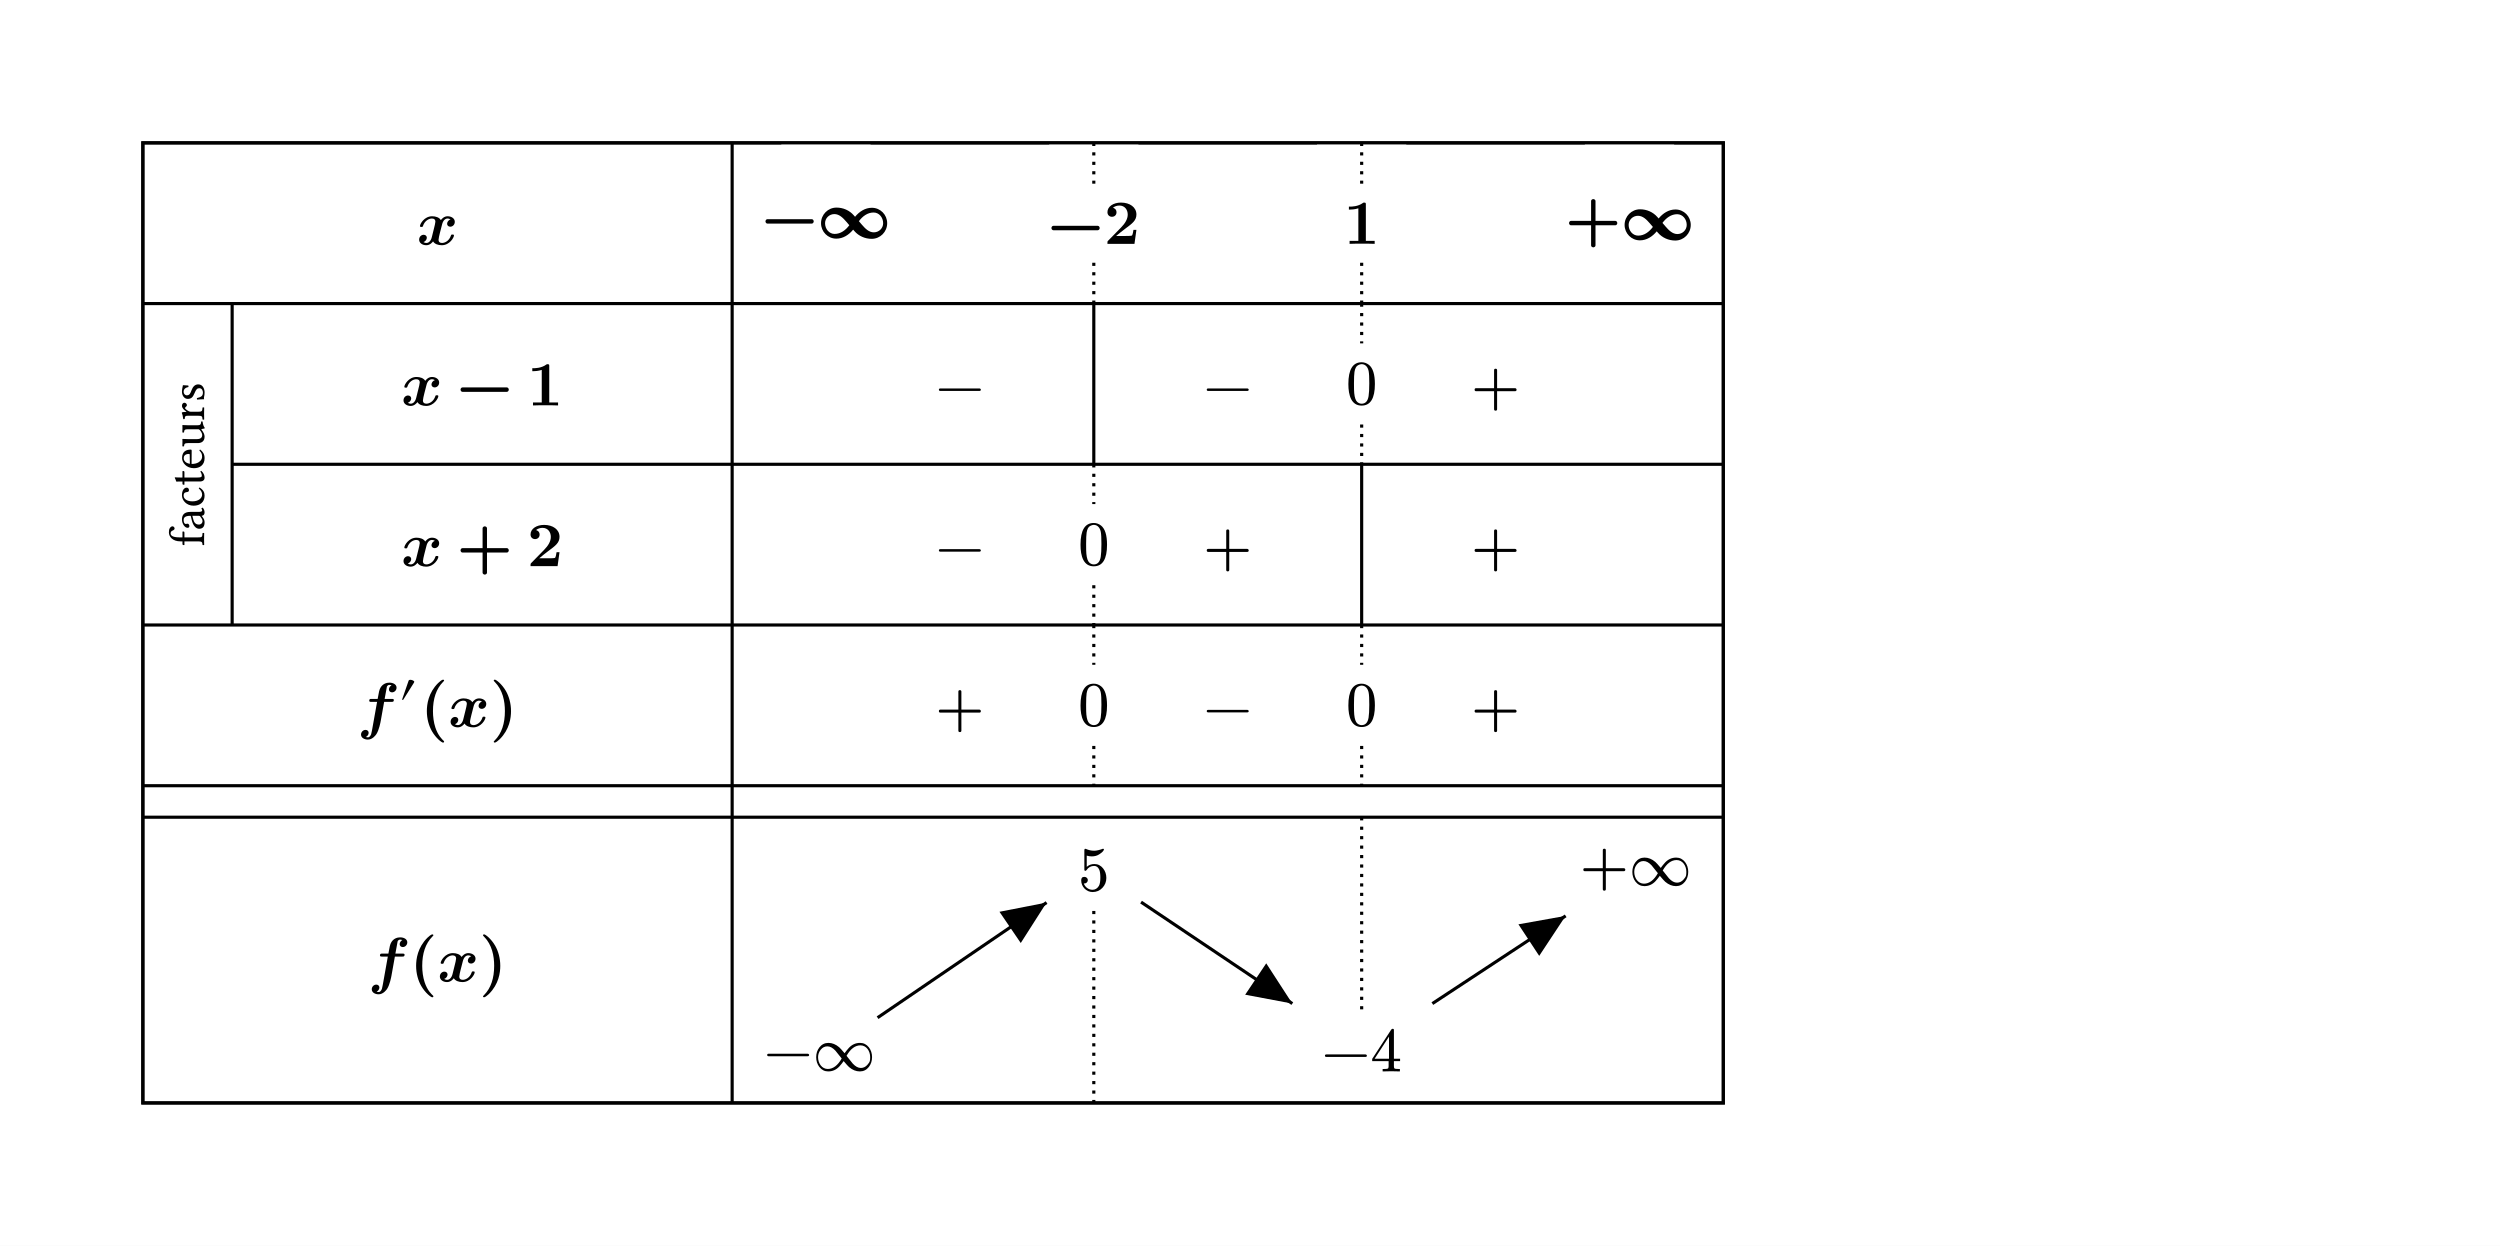
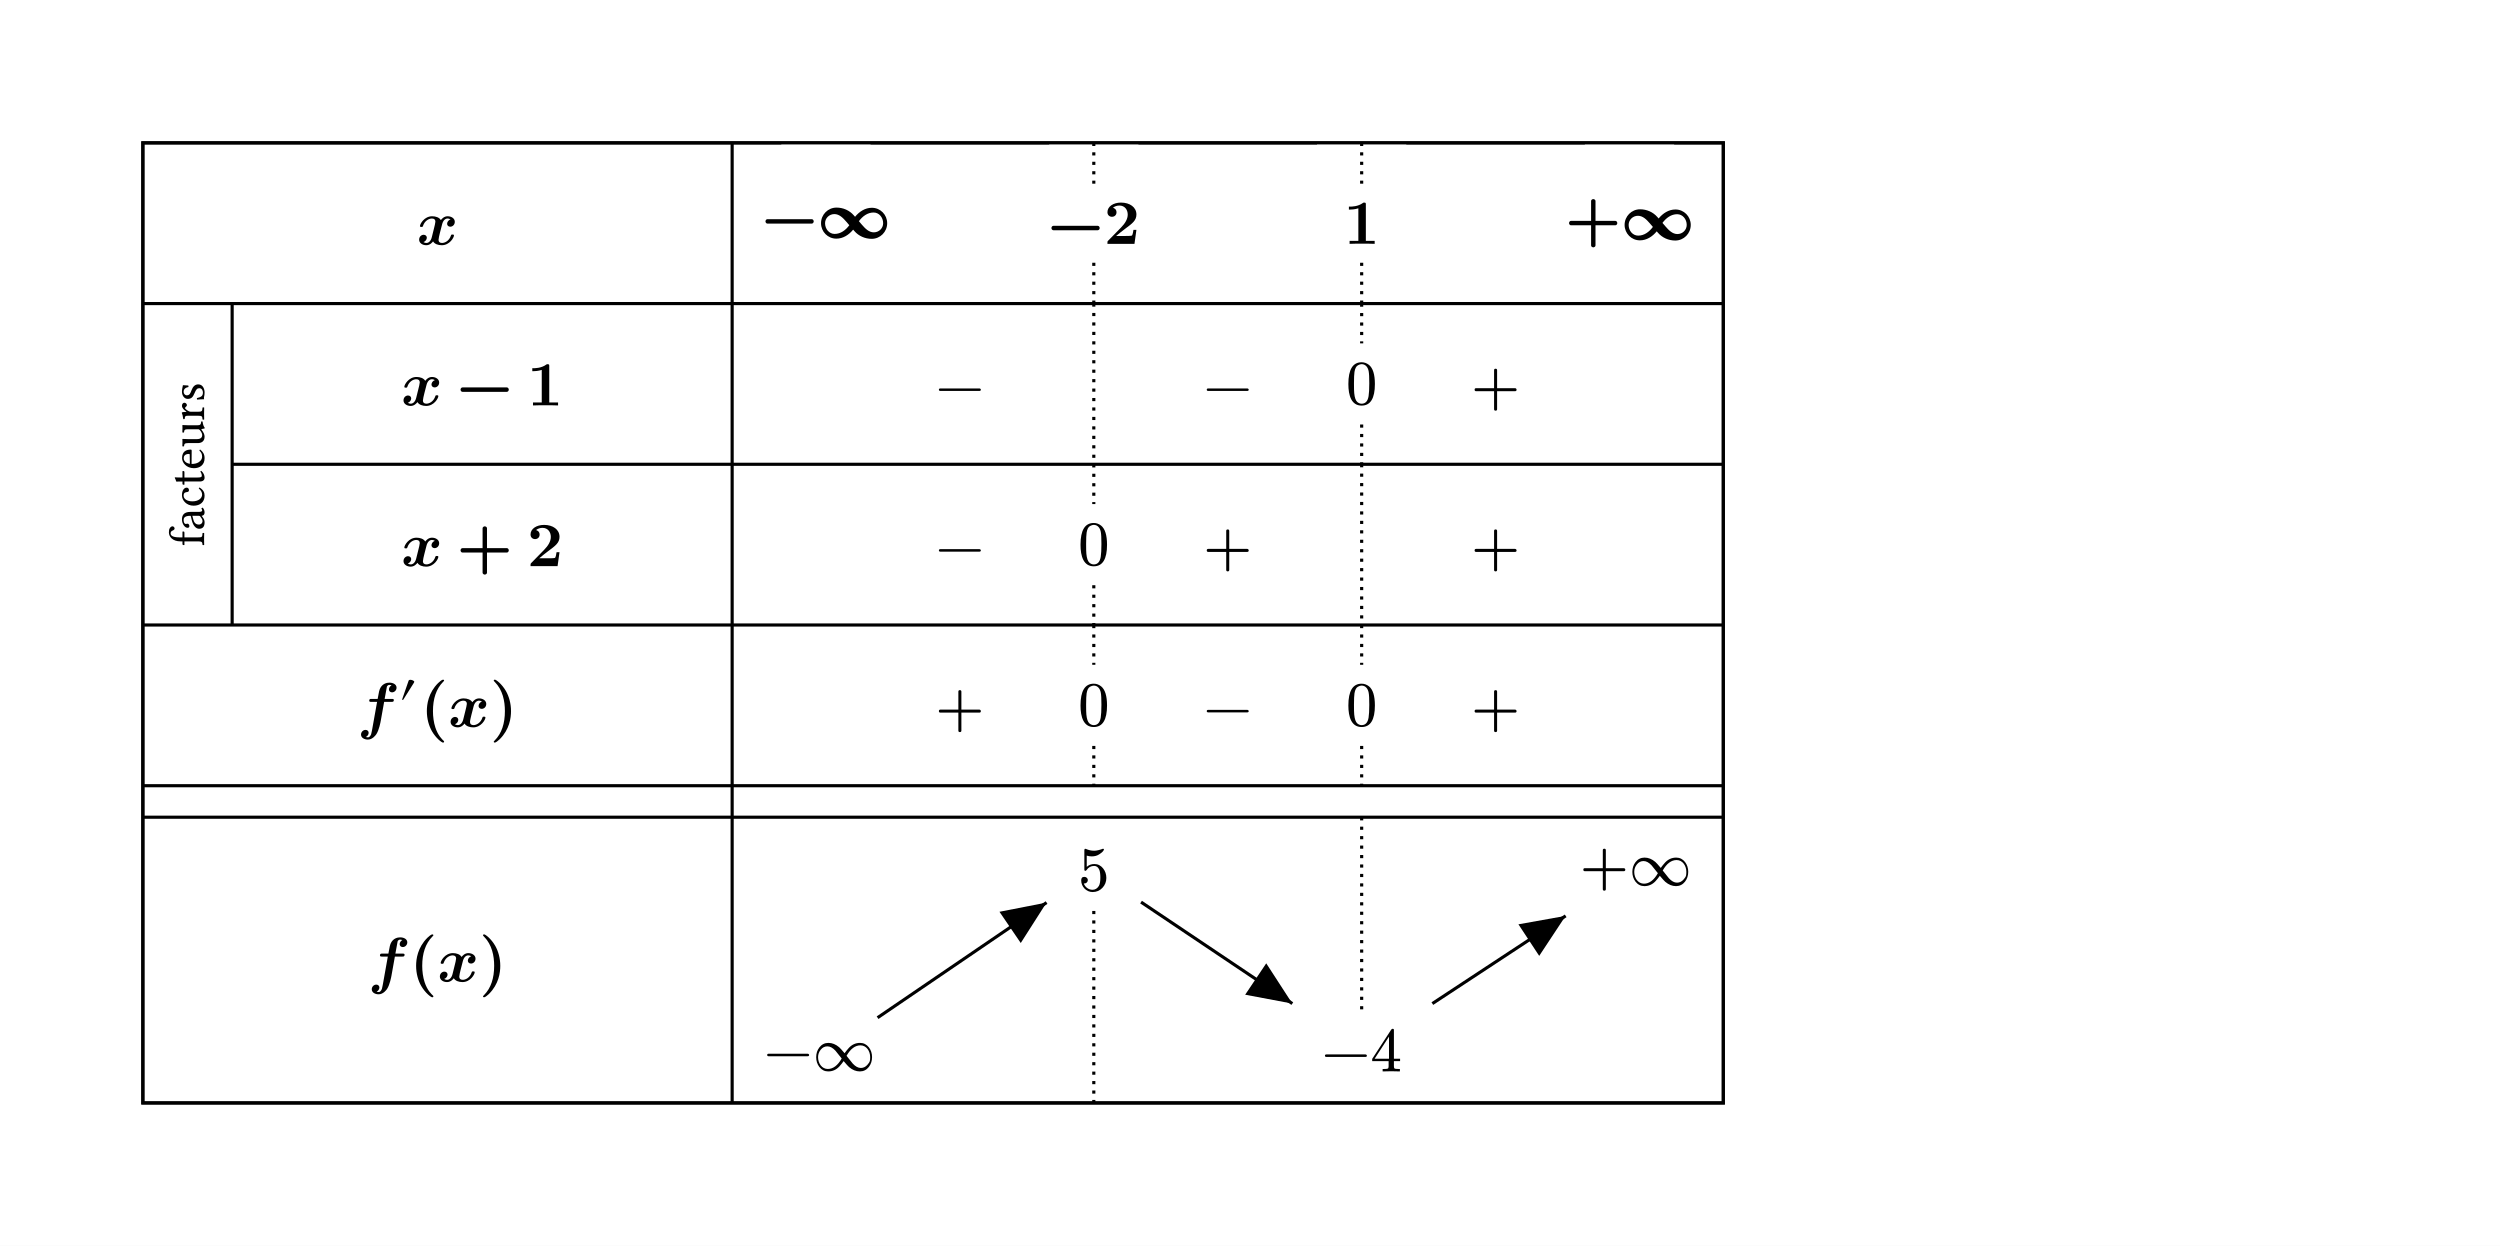
<svg xmlns="http://www.w3.org/2000/svg" xmlns:xlink="http://www.w3.org/1999/xlink" viewBox="0 0 396.85 197.756" width="396.85pt" height="197.756pt">
  <path fill="#ffffff" fill-rule="nonzero" d="M 0 0v 197.756h 396.85v -197.756Z " />
  <g transform="translate(22.67717 22.67717)">
    <path fill="none" stroke="#000000" stroke-width="0.5" stroke-linecap="butt" stroke-linejoin="miter" stroke-miterlimit="4" d="M 0 0v 152.402h 250.882v -152.402Z " />
    <path fill="none" stroke="#000000" stroke-width="0.5" stroke-linecap="butt" stroke-linejoin="miter" stroke-miterlimit="4" transform="translate(93.54331)" d="M 0 0v 152.402" />
-     <path fill="none" stroke="#000000" stroke-width="0.5" stroke-linecap="butt" stroke-linejoin="miter" stroke-miterlimit="4" transform="translate(150.953)" d="M 0 0v 102.047" />
-     <path fill="none" stroke="#000000" stroke-width="0.5" stroke-linecap="butt" stroke-linejoin="miter" stroke-miterlimit="4" transform="translate(193.4727)" d="M 0 0v 102.047" />
+     <path fill="none" stroke="#000000" stroke-width="0.5" stroke-linecap="butt" stroke-linejoin="miter" stroke-miterlimit="4" stroke-dashoffset="0" stroke-dasharray="0.5 1" transform="translate(150.953)" d="M 0 0v 102.047" />
+     <path fill="none" stroke="#000000" stroke-width="0.5" stroke-linecap="butt" stroke-linejoin="miter" stroke-miterlimit="4" stroke-dashoffset="0" stroke-dasharray="0.5 1" transform="translate(193.4727)" d="M 0 0v 102.047" />
    <g transform="translate(46.77165 12.75591)">
      <g transform="matrix(1 0 0 -1 -3.295 3.415)">
        <use xlink:href="#g52F20EB13BDA4703F72D162DFF428D80" x="0" y="0" fill="#000000" fill-rule="nonzero" />
      </g>
    </g>
    <g transform="translate(101.3467)">
      <path fill="#ffffff" fill-rule="nonzero" d="M 0 0v 25.512h 14.173v -25.512Z " />
    </g>
    <g transform="translate(96.21331 9.275906)">
      <path fill="#ffffff" fill-rule="nonzero" d="M 0 0v 6.96h 24.44v -6.96Z " />
      <g transform="matrix(1 0 0 -1 2 5.7)">
        <use xlink:href="#g7085472719A07A093BB22330C4F45DDC" x="0" y="0" fill="#000000" fill-rule="nonzero" />
      </g>
      <g transform="matrix(1 0 0 -1 10.94 5.7)">
        <use xlink:href="#gFEE073C662D1C8F26E39A4E88570FBE5" x="0" y="0" fill="#000000" fill-rule="nonzero" />
      </g>
    </g>
    <g transform="translate(228.9057)">
      <path fill="#ffffff" fill-rule="nonzero" d="M 0 0v 25.512h 14.173v -25.512Z " />
    </g>
    <g transform="translate(223.7724 7.925906)">
      <path fill="#ffffff" fill-rule="nonzero" d="M 0 0v 9.66h 24.44v -9.66Z " />
      <g transform="matrix(1 0 0 -1 2 7.32)">
        <use xlink:href="#g6D1A703EC2DFE307D8AB09AA36359F35" x="0" y="0" fill="#000000" fill-rule="nonzero" />
      </g>
      <g transform="matrix(1 0 0 -1 10.94 7.32)">
        <use xlink:href="#gFEE073C662D1C8F26E39A4E88570FBE5" x="0" y="0" fill="#000000" fill-rule="nonzero" />
      </g>
    </g>
    <g transform="translate(143.8664)">
      <path fill="#ffffff" fill-rule="nonzero" d="M 0 0v 25.512h 14.173v -25.512Z " />
    </g>
    <path fill="none" stroke="#000000" stroke-width="0.5" stroke-linecap="butt" stroke-linejoin="miter" stroke-miterlimit="4" stroke-dashoffset="0" stroke-dasharray="0.5 1" transform="translate(150.953)" d="M 0 0v 6.481" />
    <path fill="none" stroke="#000000" stroke-width="0.5" stroke-linecap="butt" stroke-linejoin="miter" stroke-miterlimit="4" stroke-dashoffset="0" stroke-dasharray="0.5 1" transform="translate(150.953 19.03091)" d="M 0 0v 6.481" />
    <g transform="translate(141.608 8.480906)">
      <path fill="#ffffff" fill-rule="nonzero" d="M 0 0v 8.55h 18.69v -8.55Z " />
      <g transform="matrix(1 0 0 -1 2 7.55)">
        <use xlink:href="#g7085472719A07A093BB22330C4F45DDC" x="0" y="0" fill="#000000" fill-rule="nonzero" />
      </g>
      <g transform="matrix(1 0 0 -1 10.94 7.55)">
        <use xlink:href="#g308DA9B141A1E550CA2633C012A125D9" x="0" y="0" fill="#000000" fill-rule="nonzero" />
      </g>
    </g>
    <g transform="translate(186.3861)">
      <path fill="#ffffff" fill-rule="nonzero" d="M 0 0v 25.512h 14.173v -25.512Z " />
    </g>
    <path fill="none" stroke="#000000" stroke-width="0.5" stroke-linecap="butt" stroke-linejoin="miter" stroke-miterlimit="4" stroke-dashoffset="0" stroke-dasharray="0.5 1" transform="translate(193.4727)" d="M 0 0v 6.481" />
    <path fill="none" stroke="#000000" stroke-width="0.5" stroke-linecap="butt" stroke-linejoin="miter" stroke-miterlimit="4" stroke-dashoffset="0" stroke-dasharray="0.5 1" transform="translate(193.4727 19.03091)" d="M 0 0v 6.481" />
    <g transform="translate(188.5977 8.480906)">
      <path fill="#ffffff" fill-rule="nonzero" d="M 0 0v 8.55h 9.75v -8.55Z " />
      <g transform="matrix(1 0 0 -1 2 7.55)">
        <use xlink:href="#gE8BA3CF21E78D6C0004D523117C8036" x="0" y="0" fill="#000000" fill-rule="nonzero" />
      </g>
    </g>
    <g transform="translate(18.17323 25.51181)">
      <g transform="matrix(1 0 0 -1 22.82282 16.17091)">
        <use xlink:href="#g52F20EB13BDA4703F72D162DFF428D80" x="0" y="0" fill="#000000" fill-rule="nonzero" />
      </g>
      <g transform="matrix(1 0 0 -1 31.63504 16.17091)">
        <use xlink:href="#g7085472719A07A093BB22330C4F45DDC" x="0" y="0" fill="#000000" fill-rule="nonzero" />
      </g>
      <g transform="matrix(1 0 0 -1 42.79726 16.17091)">
        <use xlink:href="#gE8BA3CF21E78D6C0004D523117C8036" x="0" y="0" fill="#000000" fill-rule="nonzero" />
      </g>
    </g>
    <g transform="translate(108.4333 25.51181)">
      <g transform="matrix(1 0 0 -1 17.36984 16.17091)">
        <use xlink:href="#gE8ADFB55DBC888FEFF5896D44F418AFF" x="0" y="0" fill="#000000" fill-rule="nonzero" />
      </g>
    </g>
    <g transform="translate(150.953 25.51181)">
      <g transform="matrix(1 0 0 -1 17.36984 16.17091)">
        <use xlink:href="#gE8ADFB55DBC888FEFF5896D44F418AFF" x="0" y="0" fill="#000000" fill-rule="nonzero" />
      </g>
    </g>
    <g transform="translate(193.4727 25.51181)">
      <g transform="matrix(1 0 0 -1 17.36984 16.17091)">
        <use xlink:href="#gF0FB29C9C6195216D5F3788A30EA81BF" x="0" y="0" fill="#000000" fill-rule="nonzero" />
      </g>
    </g>
    <g transform="translate(186.3861 25.51181)">
      <path fill="#ffffff" fill-rule="nonzero" d="M 0 0v 25.512h 14.173v -25.512Z " />
    </g>
    <path fill="none" stroke="#000000" stroke-width="0.5" stroke-linecap="butt" stroke-linejoin="miter" stroke-miterlimit="4" stroke-dashoffset="0" stroke-dasharray="0.5 1" transform="translate(193.4727 25.51181)" d="M 0 0v 6.316" />
    <path fill="none" stroke="#000000" stroke-width="0.5" stroke-linecap="butt" stroke-linejoin="miter" stroke-miterlimit="4" stroke-dashoffset="0" stroke-dasharray="0.5 1" transform="translate(193.4727 44.70772)" d="M 0 0v 6.316" />
    <g transform="translate(188.9727 33.82772)">
      <path fill="#ffffff" fill-rule="nonzero" d="M 0 0v 8.88h 9v -8.88Z " />
      <g transform="matrix(1 0 0 -1 2 7.66)">
        <use xlink:href="#gAA84A9423BA34B701FF3D1FC1A0341B9" x="0" y="0" fill="#000000" fill-rule="nonzero" />
      </g>
    </g>
    <g transform="translate(18.17323 51.02362)">
      <g transform="matrix(1 0 0 -1 22.82282 16.17091)">
        <use xlink:href="#g52F20EB13BDA4703F72D162DFF428D80" x="0" y="0" fill="#000000" fill-rule="nonzero" />
      </g>
      <g transform="matrix(1 0 0 -1 31.63504 16.17091)">
        <use xlink:href="#g6D1A703EC2DFE307D8AB09AA36359F35" x="0" y="0" fill="#000000" fill-rule="nonzero" />
      </g>
      <g transform="matrix(1 0 0 -1 42.79726 16.17091)">
        <use xlink:href="#g308DA9B141A1E550CA2633C012A125D9" x="0" y="0" fill="#000000" fill-rule="nonzero" />
      </g>
    </g>
    <g transform="translate(108.4333 51.02362)">
      <g transform="matrix(1 0 0 -1 17.36984 16.17091)">
        <use xlink:href="#gE8ADFB55DBC888FEFF5896D44F418AFF" x="0" y="0" fill="#000000" fill-rule="nonzero" />
      </g>
    </g>
    <g transform="translate(150.953 51.02362)">
      <g transform="matrix(1 0 0 -1 17.36984 16.17091)">
        <use xlink:href="#gF0FB29C9C6195216D5F3788A30EA81BF" x="0" y="0" fill="#000000" fill-rule="nonzero" />
      </g>
    </g>
    <g transform="translate(193.4727 51.02362)">
      <g transform="matrix(1 0 0 -1 17.36984 16.17091)">
        <use xlink:href="#gF0FB29C9C6195216D5F3788A30EA81BF" x="0" y="0" fill="#000000" fill-rule="nonzero" />
      </g>
    </g>
    <g transform="translate(143.8664 51.02362)">
      <path fill="#ffffff" fill-rule="nonzero" d="M 0 0v 25.512h 14.173v -25.512Z " />
    </g>
    <path fill="none" stroke="#000000" stroke-width="0.5" stroke-linecap="butt" stroke-linejoin="miter" stroke-miterlimit="4" stroke-dashoffset="0" stroke-dasharray="0.5 1" transform="translate(150.953 51.02362)" d="M 0 0v 6.316" />
    <path fill="none" stroke="#000000" stroke-width="0.5" stroke-linecap="butt" stroke-linejoin="miter" stroke-miterlimit="4" stroke-dashoffset="0" stroke-dasharray="0.5 1" transform="translate(150.953 70.21953)" d="M 0 0v 6.316" />
    <g transform="translate(146.453 59.33953)">
      <path fill="#ffffff" fill-rule="nonzero" d="M 0 0v 8.88h 9v -8.88Z " />
      <g transform="matrix(1 0 0 -1 2 7.66)">
        <use xlink:href="#gAA84A9423BA34B701FF3D1FC1A0341B9" x="0" y="0" fill="#000000" fill-rule="nonzero" />
      </g>
    </g>
    <g transform="translate(4 76.53543)">
      <g transform="matrix(1 0 0 -1 30.01215 16.17091)">
        <use xlink:href="#g7B5A9E79C13FD3E4E58AC2CA88450F1C" x="0" y="0" fill="#000000" fill-rule="nonzero" />
      </g>
      <g transform="matrix(1 0 0 -1 36.59215 12.54091)">
        <use xlink:href="#gDDBDDCFFD6E1A28943E2F2D04B59504A" x="0" y="0" fill="#000000" fill-rule="nonzero" />
      </g>
      <g transform="matrix(1 0 0 -1 40.00115 16.17591)">
        <use xlink:href="#gA52D779196C8A1DEDF2BDD2746CE0CC7" x="0" y="0" fill="#000000" fill-rule="nonzero" />
      </g>
      <g transform="matrix(1 0 0 -1 44.47115 16.17091)">
        <use xlink:href="#g52F20EB13BDA4703F72D162DFF428D80" x="0" y="0" fill="#000000" fill-rule="nonzero" />
      </g>
      <g transform="matrix(1 0 0 -1 51.06115 16.17591)">
        <use xlink:href="#gB64F29D3D4401D567863F7C0E889A12E" x="0" y="0" fill="#000000" fill-rule="nonzero" />
      </g>
    </g>
    <g transform="translate(108.4333 76.53543)">
      <g transform="matrix(1 0 0 -1 17.36984 16.17091)">
        <use xlink:href="#gF0FB29C9C6195216D5F3788A30EA81BF" x="0" y="0" fill="#000000" fill-rule="nonzero" />
      </g>
    </g>
    <g transform="translate(150.953 76.53543)">
      <g transform="matrix(1 0 0 -1 17.36984 16.17091)">
        <use xlink:href="#gE8ADFB55DBC888FEFF5896D44F418AFF" x="0" y="0" fill="#000000" fill-rule="nonzero" />
      </g>
    </g>
    <g transform="translate(193.4727 76.53543)">
      <g transform="matrix(1 0 0 -1 17.36984 16.17091)">
        <use xlink:href="#gF0FB29C9C6195216D5F3788A30EA81BF" x="0" y="0" fill="#000000" fill-rule="nonzero" />
      </g>
    </g>
    <g transform="translate(143.8664 76.53543)">
      <path fill="#ffffff" fill-rule="nonzero" d="M 0 0v 25.512h 14.173v -25.512Z " />
    </g>
    <path fill="none" stroke="#000000" stroke-width="0.5" stroke-linecap="butt" stroke-linejoin="miter" stroke-miterlimit="4" stroke-dashoffset="0" stroke-dasharray="0.5 1" transform="translate(150.953 76.53543)" d="M 0 0v 6.316" />
    <path fill="none" stroke="#000000" stroke-width="0.5" stroke-linecap="butt" stroke-linejoin="miter" stroke-miterlimit="4" stroke-dashoffset="0" stroke-dasharray="0.5 1" transform="translate(150.953 95.73134)" d="M 0 0v 6.316" />
    <g transform="translate(146.453 84.85134)">
      <path fill="#ffffff" fill-rule="nonzero" d="M 0 0v 8.88h 9v -8.88Z " />
      <g transform="matrix(1 0 0 -1 2 7.66)">
        <use xlink:href="#gAA84A9423BA34B701FF3D1FC1A0341B9" x="0" y="0" fill="#000000" fill-rule="nonzero" />
      </g>
    </g>
    <g transform="translate(186.3861 76.53543)">
      <path fill="#ffffff" fill-rule="nonzero" d="M 0 0v 25.512h 14.173v -25.512Z " />
    </g>
    <path fill="none" stroke="#000000" stroke-width="0.5" stroke-linecap="butt" stroke-linejoin="miter" stroke-miterlimit="4" stroke-dashoffset="0" stroke-dasharray="0.5 1" transform="translate(193.4727 76.53543)" d="M 0 0v 6.316" />
    <path fill="none" stroke="#000000" stroke-width="0.5" stroke-linecap="butt" stroke-linejoin="miter" stroke-miterlimit="4" stroke-dashoffset="0" stroke-dasharray="0.5 1" transform="translate(193.4727 95.73134)" d="M 0 0v 6.316" />
    <g transform="translate(188.9727 84.85134)">
      <path fill="#ffffff" fill-rule="nonzero" d="M 0 0v 8.88h 9v -8.88Z " />
      <g transform="matrix(1 0 0 -1 2 7.66)">
        <use xlink:href="#gAA84A9423BA34B701FF3D1FC1A0341B9" x="0" y="0" fill="#000000" fill-rule="nonzero" />
      </g>
    </g>
    <path fill="none" stroke="#000000" stroke-width="0.5" stroke-linecap="butt" stroke-linejoin="miter" stroke-miterlimit="4" transform="translate(14.17323 25.51181)" d="M 0 0v 51.024" />
    <g transform="translate(0 25.51181)">
      <g transform="matrix(0 -1 -1 0 9.718614 38.51581)">
        <use xlink:href="#gBF93C332C8CE4775458A5DF0AC0CA4AF" x="0" y="0" fill="#000000" fill-rule="nonzero" />
        <use xlink:href="#g7CADDE05683A2F282E92796EAE7002E6" x="2.48" y="0" fill="#000000" fill-rule="nonzero" />
        <use xlink:href="#g903D50B8CD94CEB573691E7684D99C1C" x="6.136" y="0" fill="#000000" fill-rule="nonzero" />
        <use xlink:href="#g3078E795B3E2291E912DCDEB76EE36F" x="9.56" y="0" fill="#000000" fill-rule="nonzero" />
        <use xlink:href="#g20EDBE1E989F56AA9FBFD4A2EF5BDC35" x="12.088" y="0" fill="#000000" fill-rule="nonzero" />
        <use xlink:href="#g7CA707F1BCB16774F6BEEBBEACACFCA3" x="15.664" y="0" fill="#000000" fill-rule="nonzero" />
        <use xlink:href="#gF14903D79C881A9B6AC2EE7D8BED6F03" x="19.912" y="0" fill="#000000" fill-rule="nonzero" />
        <use xlink:href="#g86ABD9B98157573BF6882A43FA434742" x="22.888" y="0" fill="#000000" fill-rule="nonzero" />
      </g>
    </g>
    <path fill="none" stroke="#000000" stroke-width="0.5" stroke-linecap="butt" stroke-linejoin="miter" stroke-miterlimit="4" transform="translate(0 25.51181)" d="M 0 0h 250.882" />
    <path fill="none" stroke="#000000" stroke-width="0.5" stroke-linecap="butt" stroke-linejoin="miter" stroke-miterlimit="4" transform="translate(14.17323 51.02362)" d="M 0 0h 236.709" />
    <path fill="none" stroke="#000000" stroke-width="0.5" stroke-linecap="butt" stroke-linejoin="miter" stroke-miterlimit="4" transform="translate(0 76.53543)" d="M 0 0h 250.882" />
    <path fill="none" stroke="#000000" stroke-width="0.5" stroke-linecap="butt" stroke-linejoin="miter" stroke-miterlimit="4" transform="translate(0 102.0472)" d="M 0 0h 250.882" />
    <g transform="translate(46.77165 129.7244)">
      <g transform="matrix(1 0 0 -1 -11.055 3.415)">
        <use xlink:href="#g7B5A9E79C13FD3E4E58AC2CA88450F1C" x="0" y="0" fill="#000000" fill-rule="nonzero" />
      </g>
      <g transform="matrix(1 0 0 -1 -4.475 3.42)">
        <use xlink:href="#gA52D779196C8A1DEDF2BDD2746CE0CC7" x="0" y="0" fill="#000000" fill-rule="nonzero" />
      </g>
      <g transform="matrix(1 0 0 -1 -0.005 3.415)">
        <use xlink:href="#g52F20EB13BDA4703F72D162DFF428D80" x="0" y="0" fill="#000000" fill-rule="nonzero" />
      </g>
      <g transform="matrix(1 0 0 -1 6.585 3.42)">
        <use xlink:href="#gB64F29D3D4401D567863F7C0E889A12E" x="0" y="0" fill="#000000" fill-rule="nonzero" />
      </g>
    </g>
    <path fill="none" stroke="#000000" stroke-width="0.5" stroke-linecap="butt" stroke-linejoin="miter" stroke-miterlimit="4" transform="translate(0 107.0472)" d="M 0 0h 250.882" />
    <path fill="none" stroke="#000000" stroke-width="0.5" stroke-linecap="butt" stroke-linejoin="miter" stroke-miterlimit="4" transform="translate(116.6292 138.8716)" d="M 0 0l 26.824 -18.275" />
    <path fill="none" stroke="#000000" stroke-width="0.5" stroke-linecap="butt" stroke-linejoin="miter" stroke-miterlimit="4" transform="translate(158.453 120.5195)" d="M 0 0l 24.013 16.112" />
    <path fill="none" stroke="#000000" stroke-width="0.5" stroke-linecap="butt" stroke-linejoin="miter" stroke-miterlimit="4" transform="translate(204.6948 136.6316)" d="M 0 0l 21.159 -13.924" />
    <path fill="none" stroke="#000000" stroke-width="0.5" stroke-linecap="butt" stroke-linejoin="miter" stroke-miterlimit="4" stroke-dashoffset="0" stroke-dasharray="0.5 1" transform="translate(150.953 121.9272)" d="M 0 0v 30.474" />
    <g transform="translate(146.453 111.0472)">
      <path fill="#ffffff" fill-rule="nonzero" d="M 0 0v 8.88h 9v -8.88Z " />
      <g transform="matrix(1 0 0 -1 2 7.66)">
        <use xlink:href="#gF489FC474CD383873789021B024FA627" x="0" y="0" fill="#000000" fill-rule="nonzero" />
      </g>
    </g>
    <path fill="none" stroke="#000000" stroke-width="0.5" stroke-linecap="butt" stroke-linejoin="miter" stroke-miterlimit="4" stroke-dashoffset="0" stroke-dasharray="0.5 1" transform="translate(193.4727 107.0472)" d="M 0 0v 30.584" />
    <g transform="translate(185.0827 139.6316)">
      <path fill="#ffffff" fill-rule="nonzero" d="M 0 0v 8.77h 16.78v -8.77Z " />
      <g transform="matrix(1 0 0 -1 2 7.77)">
        <use xlink:href="#gE8ADFB55DBC888FEFF5896D44F418AFF" x="0" y="0" fill="#000000" fill-rule="nonzero" />
      </g>
      <g transform="matrix(1 0 0 -1 9.78 7.77)">
        <use xlink:href="#g25AA077DE012500399ECCD32292552DD" x="0" y="0" fill="#000000" fill-rule="nonzero" />
      </g>
    </g>
    <g transform="translate(96.54331 141.8716)">
      <path fill="#ffffff" fill-rule="nonzero" d="M 0 0v 6.53h 21.78v -6.53Z " />
      <g transform="matrix(1 0 0 -1 2 5.42)">
        <use xlink:href="#gE8ADFB55DBC888FEFF5896D44F418AFF" x="0" y="0" fill="#000000" fill-rule="nonzero" />
      </g>
      <g transform="matrix(1 0 0 -1 9.78 5.42)">
        <use xlink:href="#g1CC773F66DB35E258393E16C1A678F1D" x="0" y="0" fill="#000000" fill-rule="nonzero" />
      </g>
    </g>
    <g transform="translate(226.1024 111.0472)">
      <path fill="#ffffff" fill-rule="nonzero" d="M 0 0v 8.66h 21.78v -8.66Z " />
      <g transform="matrix(1 0 0 -1 2 6.83)">
        <use xlink:href="#gF0FB29C9C6195216D5F3788A30EA81BF" x="0" y="0" fill="#000000" fill-rule="nonzero" />
      </g>
      <g transform="matrix(1 0 0 -1 9.78 6.83)">
        <use xlink:href="#g1CC773F66DB35E258393E16C1A678F1D" x="0" y="0" fill="#000000" fill-rule="nonzero" />
      </g>
    </g>
    <path fill="#000000" fill-rule="nonzero" transform="translate(143.453 120.5969)" d="M 0 0l -4.096 6.421l -3.378 -4.959Z " />
    <path fill="#000000" fill-rule="nonzero" transform="translate(182.4662 136.6316)" d="M 0 0l -7.484 -1.409l 3.343 -4.982Z " />
    <path fill="#000000" fill-rule="nonzero" transform="translate(225.8539 122.7072)" d="M 0 0l -4.198 6.354l -3.298 -5.012Z " />
    <path fill="none" stroke="#000000" stroke-width="0.5" stroke-linecap="butt" stroke-linejoin="miter" stroke-miterlimit="4" d="M 0 0v 152.402h 250.882v -152.402Z " />
  </g>
  <defs>
    <symbol id="g52F20EB13BDA4703F72D162DFF428D80" overflow="visible">
      <path d="M 0 0m 6.04 3.64c 0 0.53 -0.53 0.88 -1.14 0.88c -0.57 0 -0.94 -0.43 -1.07 -0.61c -0.25 0.42 -0.81 0.61 -1.38 0.61c -1.26 0 -1.94 -1.23 -1.94 -1.56c 0 -0.14 0.15 -0.14 0.24 -0.14c 0.12 0 0.19 0 0.23 0.13c 0.29 0.91 1.01 1.21 1.42 1.21c 0.38 0 0.56 -0.18 0.56 -0.5c 0 -0.19 -0.14 -0.74 -0.23 -1.1l -0.34 -1.37c -0.15 -0.61 -0.51 -0.91 -0.85 -0.91c -0.05 0 -0.28 0 -0.48 0.15c 0.36 0.1 0.54 0.44 0.54 0.69c 0 0.22 -0.17 0.46 -0.5 0.46c -0.35 0 -0.72 -0.29 -0.72 -0.78c 0 -0.53 0.53 -0.88 1.14 -0.88c 0.57 0 0.94 0.43 1.07 0.61c 0.25 -0.42 0.81 -0.61 1.38 -0.61c 1.26 0 1.94 1.23 1.94 1.56c 0 0.14 -0.15 0.14 -0.24 0.14c -0.12 0 -0.19 0 -0.23 -0.13c -0.29 -0.91 -1.01 -1.21 -1.42 -1.21c -0.38 0 -0.56 0.18 -0.56 0.5c 0 0.21 0.13 0.74 0.22 1.11l 0.35 1.36c 0.15 0.6 0.5 0.91 0.85 0.91c 0.05 0 0.28 0 0.48 -0.15c -0.36 -0.1 -0.54 -0.44 -0.54 -0.69c 0 -0.22 0.17 -0.46 0.5 -0.46c 0.35 0 0.72 0.29 0.72 0.78Z " />
    </symbol>
    <symbol id="g7085472719A07A093BB22330C4F45DDC" overflow="visible">
      <path d="M 0 0m 7.98 2.16c 0.21 0 0.3 0.24 0.3 0.35c 0 0.11 -0.09 0.35 -0.3 0.35h -7.06c -0.21 0 -0.3 -0.24 -0.3 -0.35c 0 -0.11 0.09 -0.35 0.3 -0.35Z " />
    </symbol>
    <symbol id="gFEE073C662D1C8F26E39A4E88570FBE5" overflow="visible">
      <path d="M 0 0m 4.99 1.9c -0.58 -0.78 -1.37 -1.38 -2.33 -1.38c -0.88 0 -1.52 0.79 -1.52 1.7c 0 0.81 0.67 1.45 1.48 1.45c 0.79 0 1.38 -0.62 1.9 -1.22Z m 5.37 0.32c 0 -0.81 -0.67 -1.45 -1.48 -1.45c -0.79 0 -1.38 0.62 -1.9 1.22l -0.47 0.55c 0.58 0.78 1.37 1.38 2.33 1.38c 0.88 0 1.52 -0.79 1.52 -1.7Z m 0.64 0c 0 1.35 -1.08 2.45 -2.43 2.45c -1.07 0 -1.99 -0.6 -2.67 -1.43l -0.2 0.23c -0.68 0.79 -1.69 1.23 -2.74 1.23c -1.36 0 -2.46 -1.11 -2.46 -2.48c 0 -1.35 1.08 -2.45 2.43 -2.45c 1.07 0 1.99 0.6 2.67 1.43l 0.2 -0.23c 0.68 -0.79 1.69 -1.23 2.74 -1.23c 1.36 0 2.46 1.11 2.46 2.48Z " />
    </symbol>
    <symbol id="g6D1A703EC2DFE307D8AB09AA36359F35" overflow="visible">
      <path d="M 0 0m 0.92 2.16h 3.2v -3.2c 0 -0.21 0.24 -0.3 0.35 -0.3c 0.11 0 0.35 0.09 0.35 0.3v 3.2h 3.16c 0.21 0 0.3 0.24 0.3 0.35c 0 0.11 -0.09 0.35 -0.3 0.35h -3.16v 3.16c 0 0.21 -0.24 0.3 -0.35 0.3c -0.11 0 -0.35 -0.09 -0.35 -0.3v -3.16h -3.2c -0.21 0 -0.3 -0.24 -0.3 -0.35c 0 -0.11 0.09 -0.35 0.3 -0.35Z " />
    </symbol>
    <symbol id="g308DA9B141A1E550CA2633C012A125D9" overflow="visible">
      <path d="M 0 0m 5.17 2.22h -0.47c -0.03 -0.2 -0.12 -0.84 -0.26 -0.91c -0.11 -0.06 -0.86 -0.06 -1.02 -0.06h -1.47c 0.47 0.39 0.99 0.82 1.44 1.15c 1.14 0.84 1.78 1.31 1.78 2.26c 0 1.15 -1.04 1.89 -2.45 1.89c -1.21 0 -2.15 -0.62 -2.15 -1.52c 0 -0.59 0.48 -0.74 0.72 -0.74c 0.32 0 0.72 0.22 0.72 0.72c 0 0.52 -0.42 0.68 -0.57 0.72c 0.29 0.24 0.67 0.35 1.03 0.35c 0.86 0 1.32 -0.68 1.32 -1.43c 0 -0.69 -0.38 -1.37 -1.08 -2.08l -2.01 -2.05c -0.13 -0.12 -0.13 -0.14 -0.13 -0.34v -0.18h 4.29Z " />
    </symbol>
    <symbol id="gE8BA3CF21E78D6C0004D523117C8036" overflow="visible">
      <path d="M 0 0m 4.94 0v 0.47h -1.4v 5.76c 0 0.22 0 0.32 -0.26 0.32c -0.11 0 -0.13 0 -0.22 -0.07c -0.77 -0.57 -1.8 -0.57 -2.01 -0.57h -0.2v -0.47h 0.2c 0.16 0 0.71 0.01 1.3 0.2v -5.17h -1.39v -0.47c 0.44 0.03 1.5 0.03 1.99 0.03c 0.49 0 1.55 0 1.99 -0.03Z " />
    </symbol>
    <symbol id="gE8ADFB55DBC888FEFF5896D44F418AFF" overflow="visible">
      <path d="M 0 0m 6.98 2.7h -6.18c -0.16 0 -0.24 -0.07 -0.24 -0.2c 0 -0.13 0.08 -0.2 0.24 -0.2h 6.18c 0.16 0 0.24 0.07 0.24 0.2c 0 0.12 -0.12 0.2 -0.24 0.2Z " />
    </symbol>
    <symbol id="gF0FB29C9C6195216D5F3788A30EA81BF" overflow="visible">
      <path d="M 0 0m 6.98 2.74h -2.85v 2.85c 0 0.16 -0.08 0.24 -0.24 0.24c -0.16 0 -0.24 -0.08 -0.24 -0.24v -2.85h -2.85c -0.16 0 -0.24 -0.08 -0.24 -0.24c 0 -0.16 0.08 -0.24 0.24 -0.24h 2.85v -2.85c 0 -0.16 0.08 -0.24 0.24 -0.24c 0.16 0 0.24 0.08 0.24 0.24v 2.85h 2.85c 0.16 0 0.24 0.08 0.24 0.24c 0 0.13 -0.11 0.24 -0.24 0.24Z " />
    </symbol>
    <symbol id="gAA84A9423BA34B701FF3D1FC1A0341B9" overflow="visible">
      <path d="M 0 0m 2.49 -0.22c 1.41 0 2.11 1.14 2.11 3.42c 0 1.53 -0.32 2.55 -0.95 3.05c -0.35 0.27 -0.74 0.41 -1.15 0.41c -1.41 0 -2.11 -1.15 -2.11 -3.46c 0 -1.84 0.49 -3.42 2.1 -3.42Z m 1.12 5.46c 0.07 -0.35 0.1 -0.99 0.1 -1.92c 0 -0.92 -0.04 -1.6 -0.11 -2.04c -0.13 -0.8 -0.5 -1.2 -1.11 -1.2c -0.23 0 -0.46 0.09 -0.67 0.26c -0.27 0.23 -0.43 0.7 -0.5 1.42c -0.03 0.25 -0.04 0.77 -0.04 1.56c 0 0.87 0.03 1.48 0.08 1.81c 0.09 0.55 0.27 0.9 0.55 1.05c 0.22 0.12 0.41 0.18 0.58 0.18c 0.65 0 1.01 -0.53 1.12 -1.12Z " />
    </symbol>
    <symbol id="g7B5A9E79C13FD3E4E58AC2CA88450F1C" overflow="visible">
      <path d="M 0 0m 6.26 6.22c 0 0.51 -0.52 0.8 -1.14 0.8c -0.47 0 -1.03 -0.19 -1.38 -0.75c -0.23 -0.37 -0.29 -0.76 -0.48 -1.83h -0.98c -0.19 0 -0.36 0 -0.36 -0.29c 0 -0.18 0.17 -0.18 0.33 -0.18h 0.92l -0.76 -4.26c -0.02 -0.09 -0.13 -0.72 -0.18 -0.86c -0.02 -0.05 -0.18 -0.51 -0.5 -0.51c -0.19 0 -0.27 0.03 -0.34 0.06c 0.25 0.12 0.44 0.38 0.44 0.66c 0 0.3 -0.24 0.46 -0.49 0.46c -0.41 0 -0.72 -0.36 -0.72 -0.74c 0 -0.54 0.57 -0.8 1.09 -0.8c 0.75 0 1.27 0.74 1.35 0.87c 0.43 0.66 0.66 1.93 0.69 2.1l 0.54 3.02h 1.17c 0.19 0 0.37 0 0.37 0.29c 0 0.18 -0.17 0.18 -0.34 0.18h -1.12l 0.33 1.81c 0.03 0.18 0.03 0.2 0.13 0.29c 0.13 0.12 0.24 0.12 0.29 0.12c 0.14 0 0.23 -0.02 0.35 -0.07c -0.24 -0.12 -0.42 -0.38 -0.42 -0.65c 0 -0.3 0.24 -0.46 0.49 -0.46c 0.41 0 0.72 0.36 0.72 0.74Z " />
    </symbol>
    <symbol id="gDDBDDCFFD6E1A28943E2F2D04B59504A" overflow="visible">
      <path d="M 0 0m 2.492 3.528c 0 0.147 -0.35 0.315 -0.637 0.315c -0.245 0 -0.267 -0.159 -0.294 -0.238l -1.015 -2.933h 0.189l 1.659 2.639c 0.029 0.04 0.098 0.154 0.098 0.217Z " />
    </symbol>
    <symbol id="gA52D779196C8A1DEDF2BDD2746CE0CC7" overflow="visible">
      <path d="M 0 0m 3.82 -2.35c 0 0.05 -0.03 0.1 -0.03 0.1c -0.29 0.27 -0.94 0.88 -1.36 2.16c -0.26 0.79 -0.38 1.71 -0.38 2.59c 0 1.97 0.51 3.54 1.61 4.65c 0.15 0.15 0.16 0.16 0.16 0.21c 0 0.11 -0.1 0.14 -0.18 0.14c -0.17 0 -0.59 -0.37 -0.77 -0.54c -1.56 -1.55 -1.79 -3.39 -1.79 -4.45c 0 -1.25 0.33 -2.35 0.8 -3.18c 0.66 -1.15 1.57 -1.82 1.76 -1.82c 0.08 0 0.18 0.03 0.18 0.14Z " />
    </symbol>
    <symbol id="gB64F29D3D4401D567863F7C0E889A12E" overflow="visible">
      <path d="M 0 0m 3.38 2.5c 0 1.25 -0.33 2.35 -0.8 3.18c -0.66 1.15 -1.57 1.82 -1.76 1.82c -0.08 0 -0.18 -0.03 -0.18 -0.14c 0 -0.05 0 -0.07 0.17 -0.23c 1.26 -1.28 1.6 -3.05 1.6 -4.62c 0 -1.97 -0.51 -3.54 -1.61 -4.65c -0.15 -0.15 -0.16 -0.16 -0.16 -0.21c 0 -0.11 0.1 -0.14 0.18 -0.14c 0.17 0 0.59 0.37 0.77 0.54c 1.56 1.55 1.79 3.39 1.79 4.45Z " />
    </symbol>
    <symbol id="gBF93C332C8CE4775458A5DF0AC0CA4AF" overflow="visible">
      <path d="M 0 0m 1.4 0.976v 2.144h 0.744c 0.072 0 0.184 0.032 0.184 0.104v 0.16c 0 0.032 -0.024 0.048 -0.064 0.048h -0.864v 0.456c 0 1.232 0.368 1.424 0.632 1.424c 0.24 0 0.368 -0.096 0.48 -0.376c 0.064 -0.144 0.152 -0.256 0.32 -0.256c 0.136 0 0.328 0.168 0.328 0.328c 0 0.136 -0.088 0.28 -0.256 0.408c -0.208 0.144 -0.416 0.168 -0.72 0.168c -0.672 0 -1.416 -0.584 -1.416 -1.832v -0.32h -0.408c -0.144 0 -0.184 -0.096 -0.184 -0.16v -0.104c 0 -0.04 0.008 -0.048 0.04 -0.048h 0.552v -2.144c 0 -0.664 -0.128 -0.696 -0.56 -0.728c -0.048 -0.048 -0.048 -0.216 0 -0.264c 0.28 0.008 0.56 0.016 0.88 0.016c 0.32 0 0.704 -0.008 0.984 -0.016c 0.048 0.048 0.048 0.216 0 0.264c -0.624 0.032 -0.672 0.064 -0.672 0.728Z " />
    </symbol>
    <symbol id="g7CADDE05683A2F282E92796EAE7002E6" overflow="visible">
      <path d="M 0 0m 2.344 0.384c 0.048 -0.248 0.136 -0.464 0.536 -0.464c 0.304 0 0.592 0.136 0.76 0.296c -0.016 0.096 -0.048 0.168 -0.136 0.216c -0.056 -0.048 -0.192 -0.128 -0.296 -0.128c -0.232 0 -0.24 0.312 -0.24 0.68v 1.176c 0 1.136 -0.624 1.352 -1.208 1.352c -0.656 0 -1.32 -0.432 -1.32 -0.888c 0 -0.192 0.096 -0.288 0.28 -0.288c 0.232 0 0.376 0.168 0.376 0.272c 0 0.056 -0.008 0.112 -0.024 0.144c -0.008 0.024 -0.016 0.072 -0.016 0.16c 0 0.248 0.336 0.336 0.64 0.336c 0.272 0 0.648 -0.136 0.648 -1.04c 0 -0.056 -0.024 -0.088 -0.048 -0.096l -0.688 -0.168c -0.768 -0.192 -1.32 -0.616 -1.32 -1.16c 0 -0.656 0.448 -0.864 1.008 -0.864c 0.28 0 0.52 0.064 0.872 0.336l 0.16 0.128Z m 0 1.48v -1.056c 0 -0.104 -0.048 -0.16 -0.112 -0.208c -0.208 -0.168 -0.48 -0.352 -0.704 -0.352c -0.4 0 -0.576 0.32 -0.576 0.568c 0 0.36 0.168 0.728 0.76 0.88Z " />
    </symbol>
    <symbol id="g903D50B8CD94CEB573691E7684D99C1C" overflow="visible">
      <path d="M 0 0m 3.184 0.728c -0.032 0.072 -0.096 0.104 -0.168 0.112c -0.272 -0.352 -0.616 -0.528 -0.96 -0.528c -0.584 0 -1.072 0.592 -1.072 1.528c 0 0.88 0.384 1.408 0.912 1.408c 0.472 0 0.536 -0.28 0.568 -0.56c 0.024 -0.216 0.136 -0.288 0.304 -0.288c 0.168 0 0.392 0.104 0.392 0.352c 0 0.44 -0.456 0.76 -1.224 0.76c -0.792 0 -1.64 -0.712 -1.64 -1.848c 0 -1.032 0.576 -1.744 1.584 -1.744c 0.48 0 0.904 0.152 1.304 0.808Z " />
    </symbol>
    <symbol id="g3078E795B3E2291E912DCDEB76EE36F" overflow="visible">
      <path d="M 0 0m 0.344 3.432c -0.112 0 -0.144 -0.096 -0.144 -0.16v -0.104c 0 -0.04 0.008 -0.048 0.04 -0.048h 0.472v -2.408c 0 -0.568 0.248 -0.792 0.616 -0.792c 0.368 0 0.768 0.176 1.08 0.528c -0.016 0.08 -0.064 0.128 -0.144 0.136c -0.208 -0.16 -0.448 -0.224 -0.656 -0.224c -0.216 0 -0.264 0.24 -0.264 0.736v 2.024h 0.832c 0.08 0 0.192 0.032 0.192 0.104v 0.16c 0 0.032 -0.024 0.048 -0.064 0.048h -0.96v 0.312c 0 0.52 0.032 0.84 0.032 0.84c 0 0.048 -0.024 0.072 -0.064 0.072c -0.032 0 -0.104 -0.032 -0.176 -0.072c -0.088 -0.048 -0.168 -0.088 -0.272 -0.112c -0.096 -0.032 -0.176 -0.056 -0.176 -0.112c 0 -0.096 0.024 -0.04 0.024 -0.928Z " />
    </symbol>
    <symbol id="g20EDBE1E989F56AA9FBFD4A2EF5BDC35" overflow="visible">
      <path d="M 0 0m 3.088 0.744c -0.296 -0.304 -0.528 -0.432 -0.992 -0.432c -0.288 0 -0.624 0.168 -0.872 0.576c -0.16 0.264 -0.256 0.632 -0.256 1.096l 2.128 -0.016c 0.096 0 0.152 0.048 0.152 0.136c 0 0.672 -0.24 1.392 -1.352 1.392c -0.696 0 -1.6 -0.664 -1.6 -1.88c 0 -0.448 0.112 -0.88 0.376 -1.184c 0.272 -0.32 0.648 -0.512 1.224 -0.512c 0.608 0 1.04 0.28 1.36 0.696c -0.024 0.08 -0.072 0.12 -0.168 0.128Z m -2.096 1.512c 0.152 0.904 0.712 0.976 0.904 0.976c 0.304 0 0.664 -0.168 0.664 -0.84c 0 -0.072 -0.032 -0.112 -0.12 -0.112Z " />
    </symbol>
    <symbol id="g7CA707F1BCB16774F6BEEBBEACACFCA3" overflow="visible">
      <path d="M 0 0m 1.736 -0.08c 0.312 0 0.688 0.16 1.08 0.48c 0.04 0.032 0.112 0.048 0.12 -0.008c 0.024 -0.2 0.088 -0.472 0.088 -0.472c 0.064 -0.024 0.104 -0.016 0.152 0c 0.176 0.144 0.456 0.264 0.944 0.32c 0.048 0.048 0.048 0.168 0 0.216c -0.512 0.04 -0.584 0.192 -0.584 0.584v 1.536c 0 0.24 0.032 0.824 0.032 0.824c 0 0.024 -0.024 0.048 -0.064 0.048c -0.04 -0.008 -0.16 -0.016 -0.28 -0.016c -0.256 0 -0.544 0.008 -0.816 0.016c -0.048 -0.048 -0.048 -0.216 0 -0.264c 0.392 -0.024 0.496 -0.12 0.496 -0.648v -1.544c 0 -0.152 -0.016 -0.216 -0.128 -0.312c -0.296 -0.256 -0.6 -0.384 -0.8 -0.384c -0.24 0 -0.64 0.112 -0.64 0.824v 1.456c 0 0.24 0.032 0.824 0.032 0.824c 0 0.024 -0.024 0.048 -0.064 0.048c -0.04 -0.008 -0.16 -0.016 -0.28 -0.016c -0.256 0 -0.544 0.008 -0.816 0.016c -0.048 -0.048 -0.048 -0.216 0 -0.264c 0.384 -0.032 0.496 -0.12 0.496 -0.64v -1.536c 0 -0.552 0.24 -1.088 1.032 -1.088Z " />
    </symbol>
    <symbol id="gF14903D79C881A9B6AC2EE7D8BED6F03" overflow="visible">
      <path d="M 0 0m 1.408 2.864c -0.016 0.32 -0.024 0.528 -0.064 0.608c -0.016 0.04 -0.032 0.064 -0.096 0.064c -0.224 -0.088 -0.432 -0.16 -0.984 -0.232c -0.016 -0.048 0 -0.176 0.016 -0.224c 0.432 -0.04 0.52 -0.08 0.52 -0.544v -1.56c 0 -0.664 -0.096 -0.696 -0.592 -0.728c -0.048 -0.048 -0.048 -0.216 0 -0.264c 0.28 0.008 0.592 0.016 0.912 0.016c 0.32 0 0.688 -0.008 0.968 -0.016c 0.048 0.048 0.048 0.216 0 0.264c -0.56 0.04 -0.656 0.064 -0.656 0.728v 1.112c 0 0.208 0.096 0.392 0.192 0.536c 0.088 0.128 0.272 0.392 0.368 0.392c 0.072 0 0.144 -0.016 0.208 -0.104c 0.056 -0.08 0.152 -0.184 0.288 -0.184c 0.192 0 0.376 0.2 0.376 0.4c 0 0.152 -0.144 0.384 -0.48 0.384c -0.376 0 -0.704 -0.352 -0.888 -0.664c -0.048 -0.088 -0.088 -0.024 -0.088 0.016Z " />
    </symbol>
    <symbol id="g86ABD9B98157573BF6882A43FA434742" overflow="visible">
      <path d="M 0 0m 0.384 1.104c 0.032 -0.392 0.056 -0.768 0.056 -1.104c 0.08 0.016 0.16 0.024 0.2 0.024c 0.056 0 0.104 0 0.16 -0.016c 0.216 -0.056 0.432 -0.088 0.728 -0.088c 0.448 0 1.272 0.216 1.272 1.008c 0 0.544 -0.392 0.864 -0.936 1.064c -0.48 0.184 -0.8 0.304 -0.8 0.744c 0 0.328 0.288 0.512 0.56 0.512c 0.176 0 0.64 -0.064 0.744 -0.744c 0.048 -0.048 0.208 -0.04 0.256 0.008c 0.024 0.288 0.04 0.584 0.048 0.848c -0.248 0.04 -0.632 0.152 -1.048 0.152c -0.592 0 -1.128 -0.384 -1.128 -0.896c 0 -0.584 0.264 -0.832 0.88 -1.088c 0.664 -0.272 0.816 -0.44 0.816 -0.784c 0 -0.392 -0.384 -0.56 -0.68 -0.56c -0.312 0 -0.488 0.104 -0.568 0.192c -0.176 0.184 -0.264 0.536 -0.312 0.736c -0.048 0.048 -0.2 0.04 -0.248 -0.008Z " />
    </symbol>
    <symbol id="gF489FC474CD383873789021B024FA627" overflow="visible">
      <path d="M 0 0m 1.18 3.15c 0.05 0 0.11 0.04 0.16 0.11c 0.3 0.45 0.71 0.67 1.23 0.67c 0.35 0 0.62 -0.2 0.8 -0.61c 0.11 -0.27 0.17 -0.68 0.17 -1.23c 0 -0.63 -0.08 -1.07 -0.23 -1.33c -0.25 -0.41 -0.59 -0.62 -1.02 -0.62c -0.67 0 -1.2 0.48 -1.38 1c 0.03 -0.01 0.05 0 0.09 0c 0.3 0 0.55 0.23 0.55 0.53c 0 0.31 -0.25 0.52 -0.55 0.52c -0.35 0 -0.5 -0.19 -0.5 -0.56c 0 -1 0.81 -1.85 1.81 -1.85c 0.61 0 1.13 0.22 1.55 0.66c 0.42 0.44 0.63 0.97 0.63 1.58c 0 0.58 -0.17 1.08 -0.51 1.51c -0.37 0.47 -0.83 0.7 -1.39 0.7c -0.47 0 -0.88 -0.15 -1.21 -0.45v 1.78c 0.27 -0.08 0.53 -0.12 0.8 -0.12c 0.46 0 0.86 0.11 1.2 0.34c 0.31 0.19 0.52 0.38 0.64 0.56c 0.06 0.08 0.09 0.14 0.09 0.17c 0 0.1 -0.05 0.15 -0.15 0.15c -0.55 -0.21 -1.02 -0.32 -1.4 -0.32c -0.45 0 -0.88 0.09 -1.29 0.28c -0.05 0.02 -0.09 0.03 -0.13 0.03c -0.09 0 -0.14 -0.09 -0.14 -0.28v -2.92c 0 -0.21 0 -0.3 0.18 -0.3Z " />
    </symbol>
    <symbol id="g25AA077DE012500399ECCD32292552DD" overflow="visible">
      <path d="M 0 0m 3.53 6.77c -0.09 0 -0.17 -0.05 -0.23 -0.14l -3.02 -4.64v -0.36h 2.61v -0.82c 0 -0.18 -0.04 -0.3 -0.11 -0.35c -0.07 -0.05 -0.26 -0.07 -0.59 -0.07h -0.25v -0.39c 0.29 0.02 0.75 0.03 1.37 0.03c 0.62 0 1.08 -0.01 1.37 -0.03v 0.39h -0.25c -0.33 0 -0.52 0.02 -0.59 0.07c -0.07 0.05 -0.11 0.17 -0.11 0.35v 0.82h 0.98v 0.39h -0.98v 4.58c 0 0.1 -0.07 0.17 -0.2 0.17Z m -0.58 -1.24v -3.51h -2.28Z " />
    </symbol>
    <symbol id="g1CC773F66DB35E258393E16C1A678F1D" overflow="visible">
      <path d="M 0 0m 7.49 -0.11c 0.58 0 1.06 0.24 1.43 0.71c 0.34 0.44 0.51 0.96 0.51 1.56c 0 0.59 -0.17 1.11 -0.5 1.55c -0.37 0.47 -0.84 0.71 -1.41 0.71c -0.68 0 -1.27 -0.26 -1.76 -0.78c -0.29 -0.32 -0.52 -0.61 -0.69 -0.86c -0.43 0.51 -0.72 0.83 -0.86 0.95c -0.54 0.46 -1.11 0.69 -1.71 0.69c -0.58 0 -1.06 -0.24 -1.43 -0.71c -0.34 -0.44 -0.51 -0.96 -0.51 -1.56c 0 -0.59 0.17 -1.11 0.5 -1.55c 0.37 -0.47 0.84 -0.71 1.41 -0.71c 0.68 0 1.27 0.26 1.76 0.78c 0.29 0.32 0.52 0.61 0.69 0.86c 0.43 -0.51 0.72 -0.83 0.86 -0.95c 0.54 -0.46 1.11 -0.69 1.71 -0.69Z m 1.64 2.27c 0 -0.28 -0.02 -0.48 -0.05 -0.6c -0.05 -0.19 -0.18 -0.39 -0.39 -0.62c -0.29 -0.33 -0.64 -0.5 -1.04 -0.5c -0.43 0 -0.85 0.23 -1.28 0.69c -0.45 0.55 -0.78 0.96 -0.99 1.24c 0.63 1.11 1.37 1.66 2.21 1.66c 0.93 0 1.54 -0.89 1.54 -1.87Z m -8.27 -0.01c 0 0.45 0.14 0.84 0.42 1.19c 0.28 0.35 0.63 0.53 1.06 0.53c 0.43 0 0.85 -0.23 1.28 -0.69c 0.45 -0.55 0.78 -0.96 0.99 -1.24c -0.63 -1.11 -1.37 -1.66 -2.21 -1.66c -0.93 0 -1.54 0.89 -1.54 1.87Z " />
    </symbol>
  </defs>
</svg>
